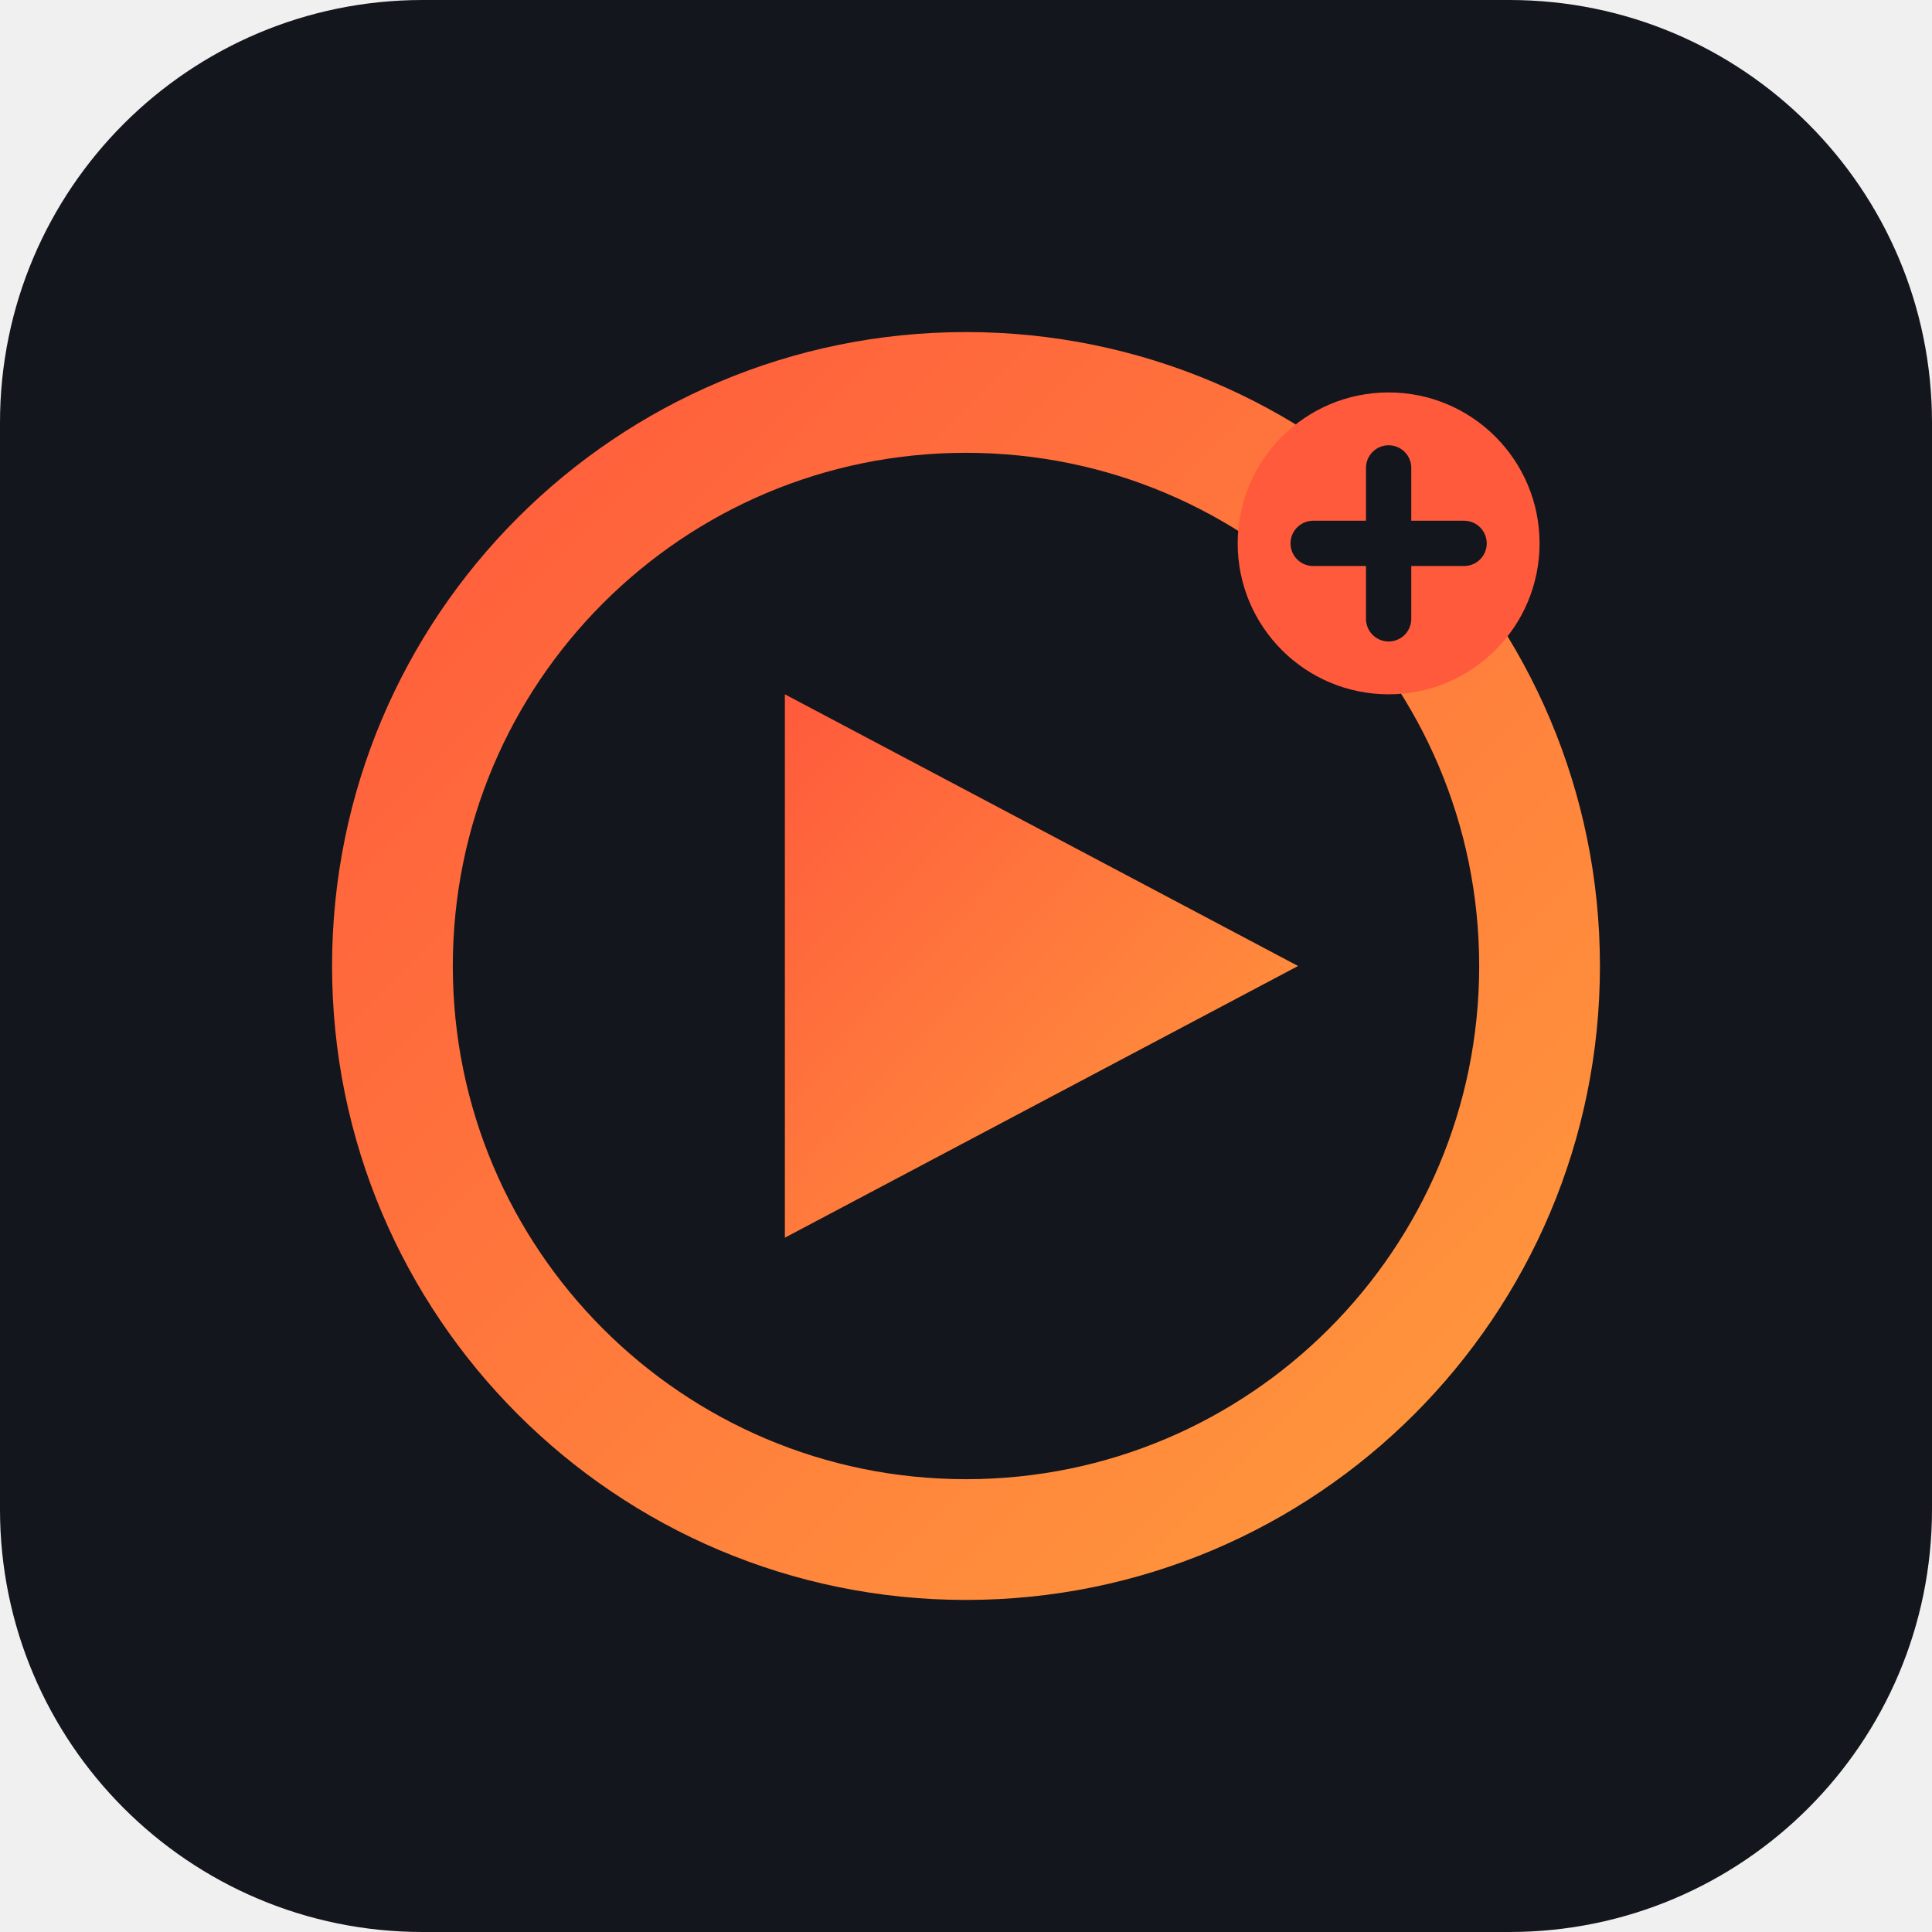
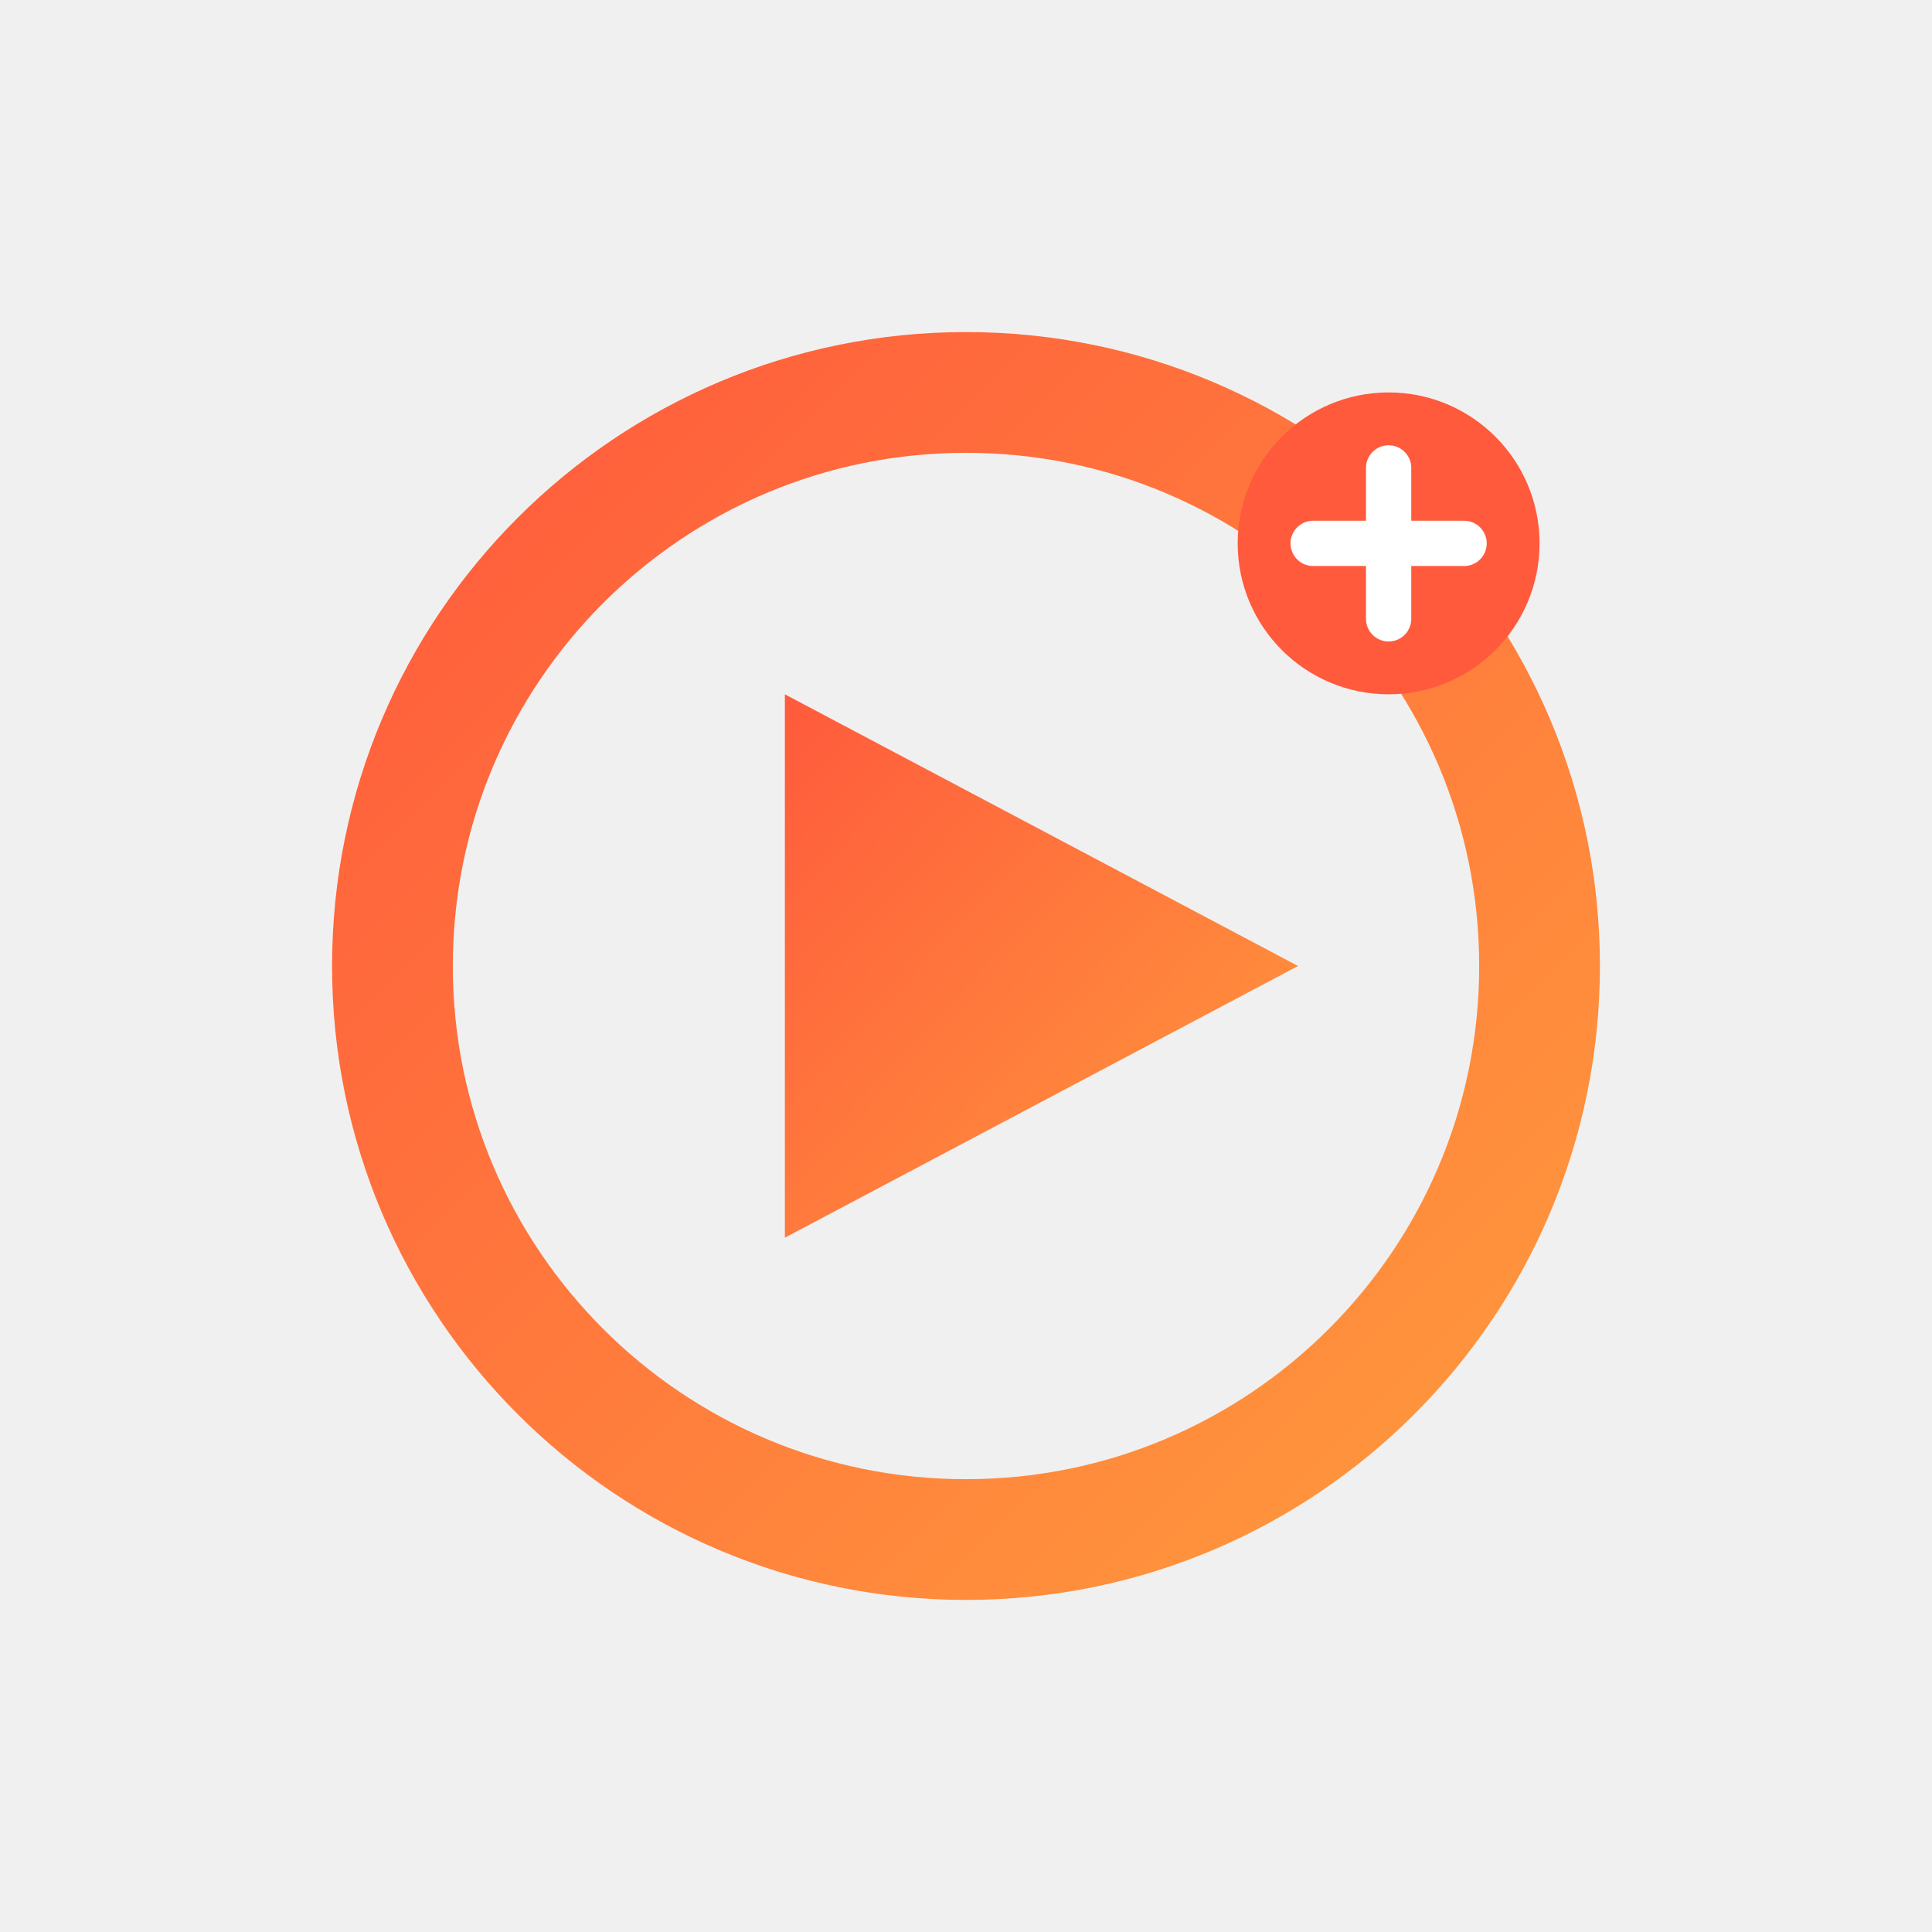
<svg xmlns="http://www.w3.org/2000/svg" viewBox="0 0 128 128">
  <defs>
    <linearGradient id="g" x1="0" x2="1" y1="0" y2="1">
      <stop offset="0%" stop-color="#ff5a3c" />
      <stop offset="100%" stop-color="#ff9a3c" />
    </linearGradient>
  </defs>
-   <rect width="128" height="128" rx="28" fill="#14161d" />
+   <circle cx="64" cy="64" r="64" fill="none" />
  <circle cx="64" cy="64" r="38" fill="none" stroke="url(#g)" stroke-width="8" />
  <path d="M52 46l34 18-34 18z" fill="url(#g)" />
  <circle cx="92" cy="36" r="10" fill="#ff5a3c" />
-   <path d="M92 31v10M87 36h10" stroke="#14161d" stroke-width="3" stroke-linecap="round" />
+   <path d="M92 31v10M87 36h10" stroke="#fff" stroke-width="3" stroke-linecap="round" />
</svg>
